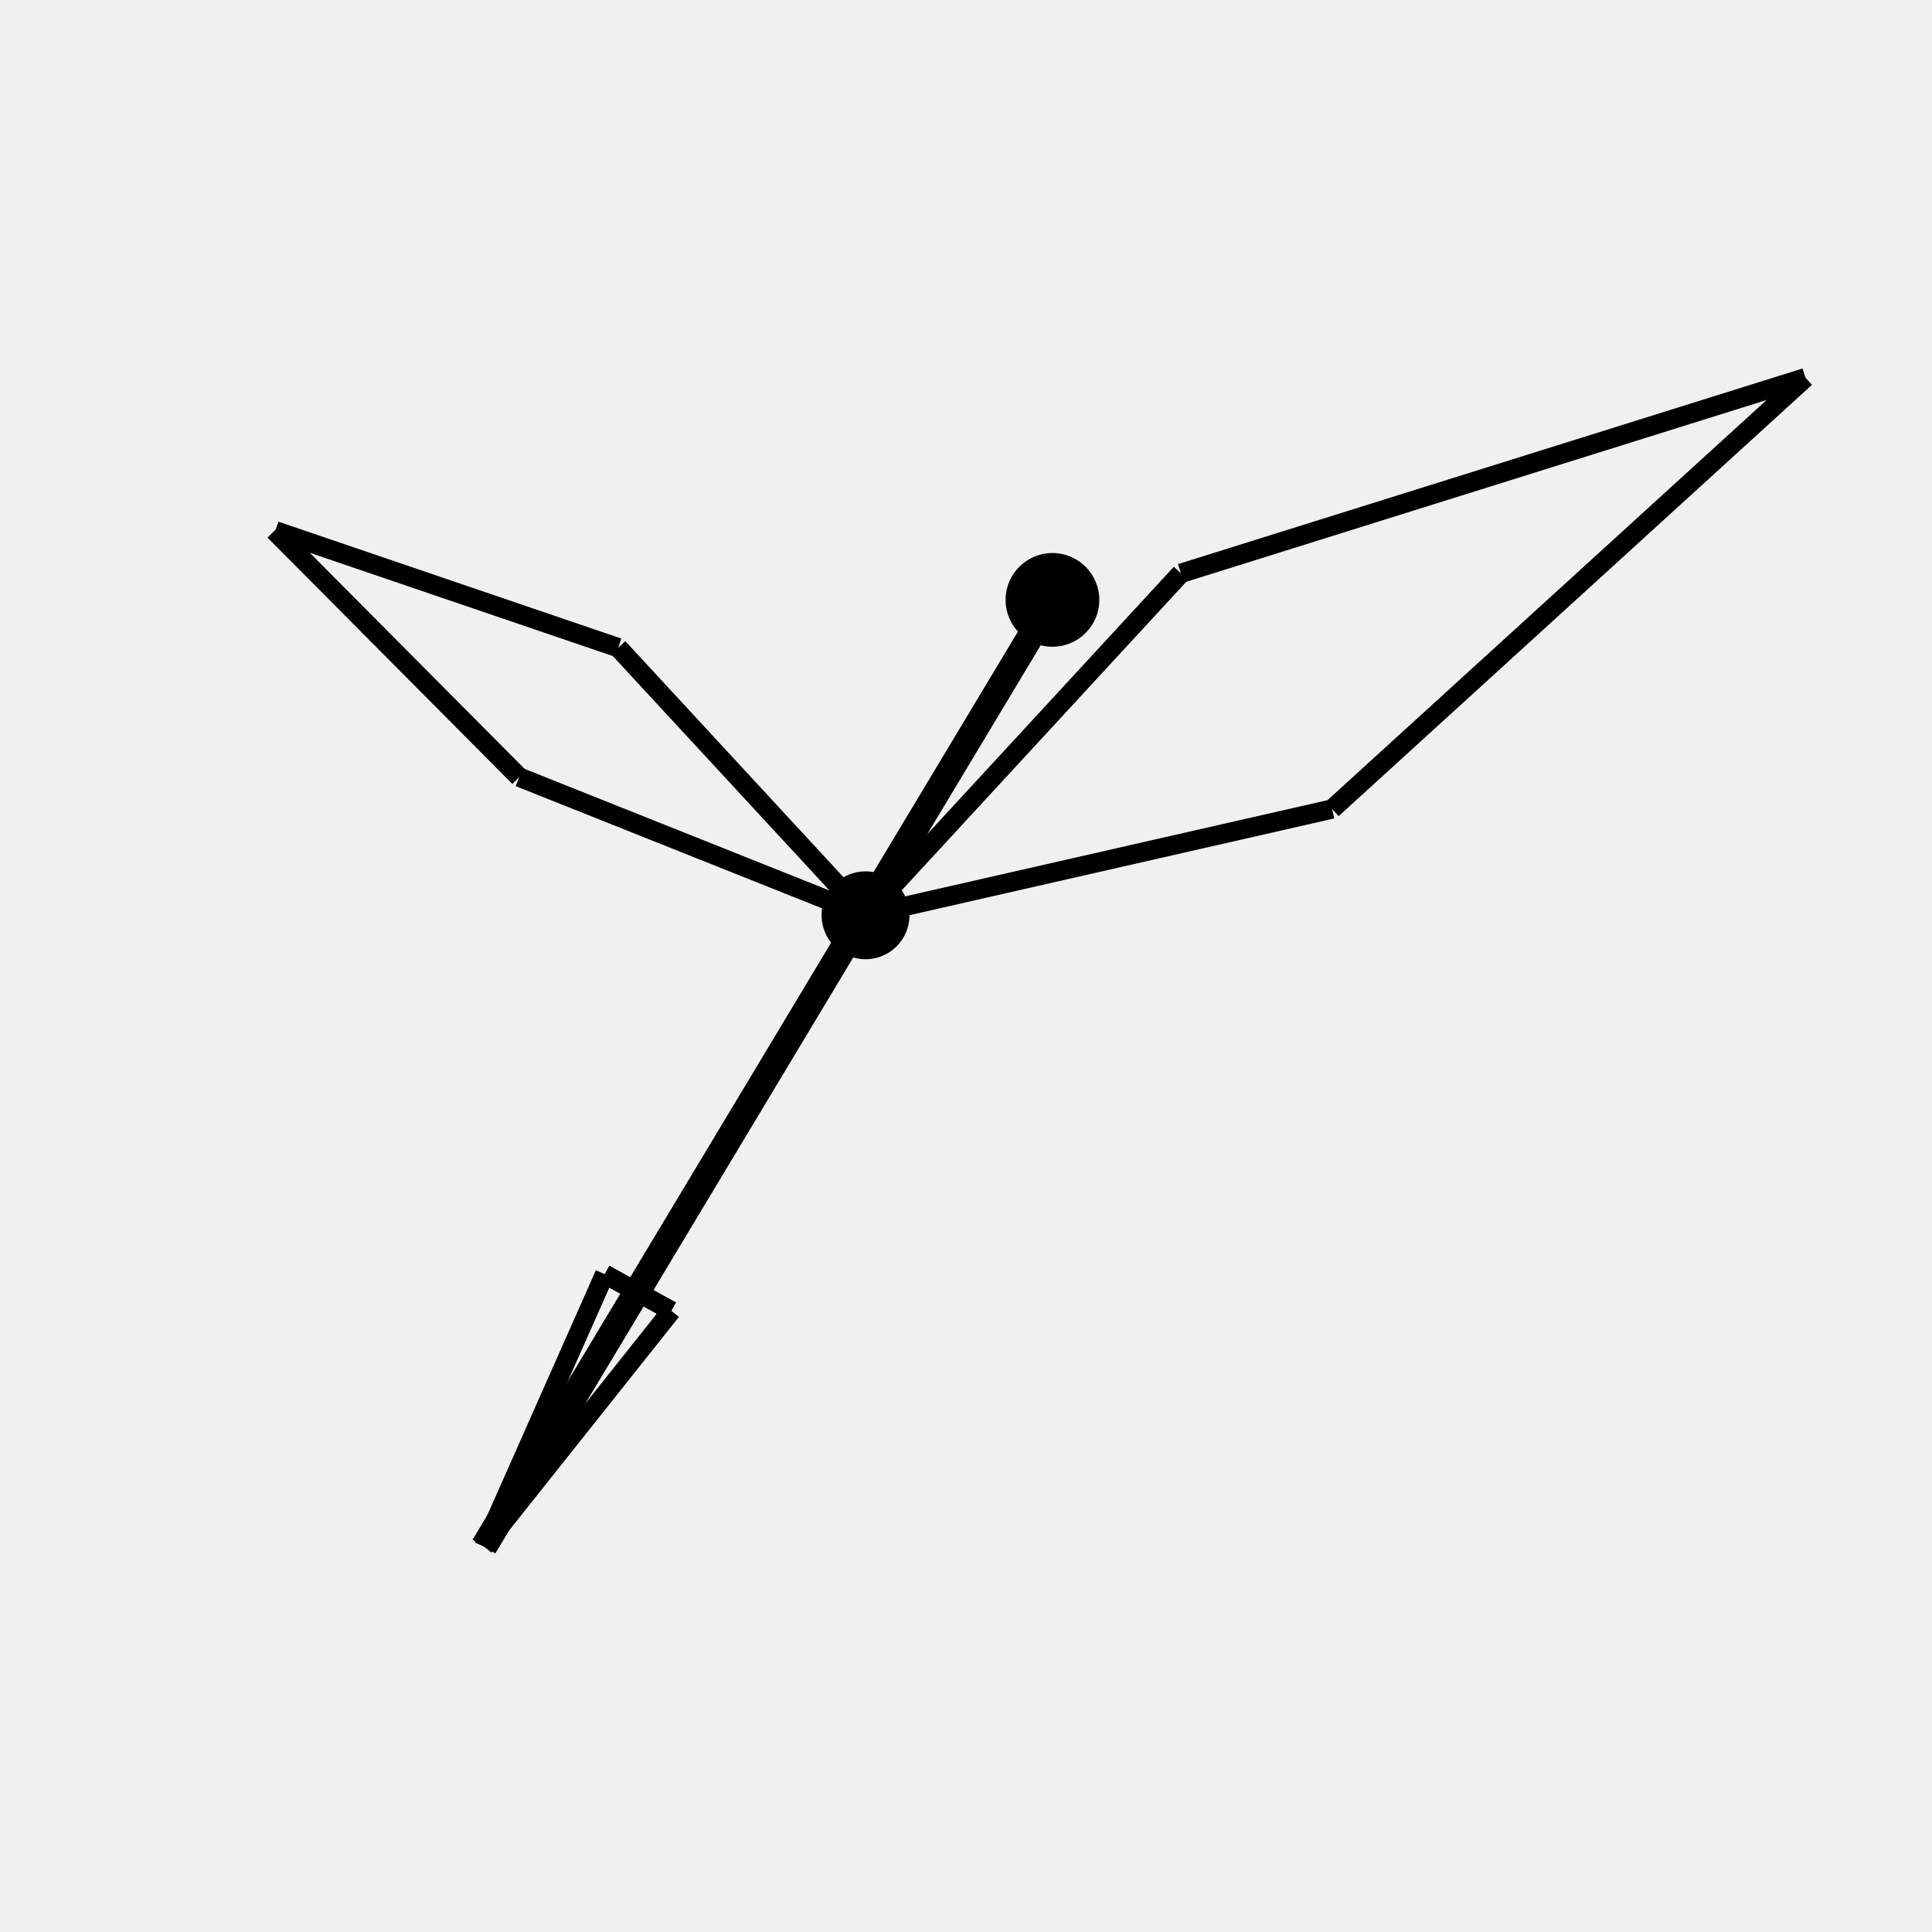
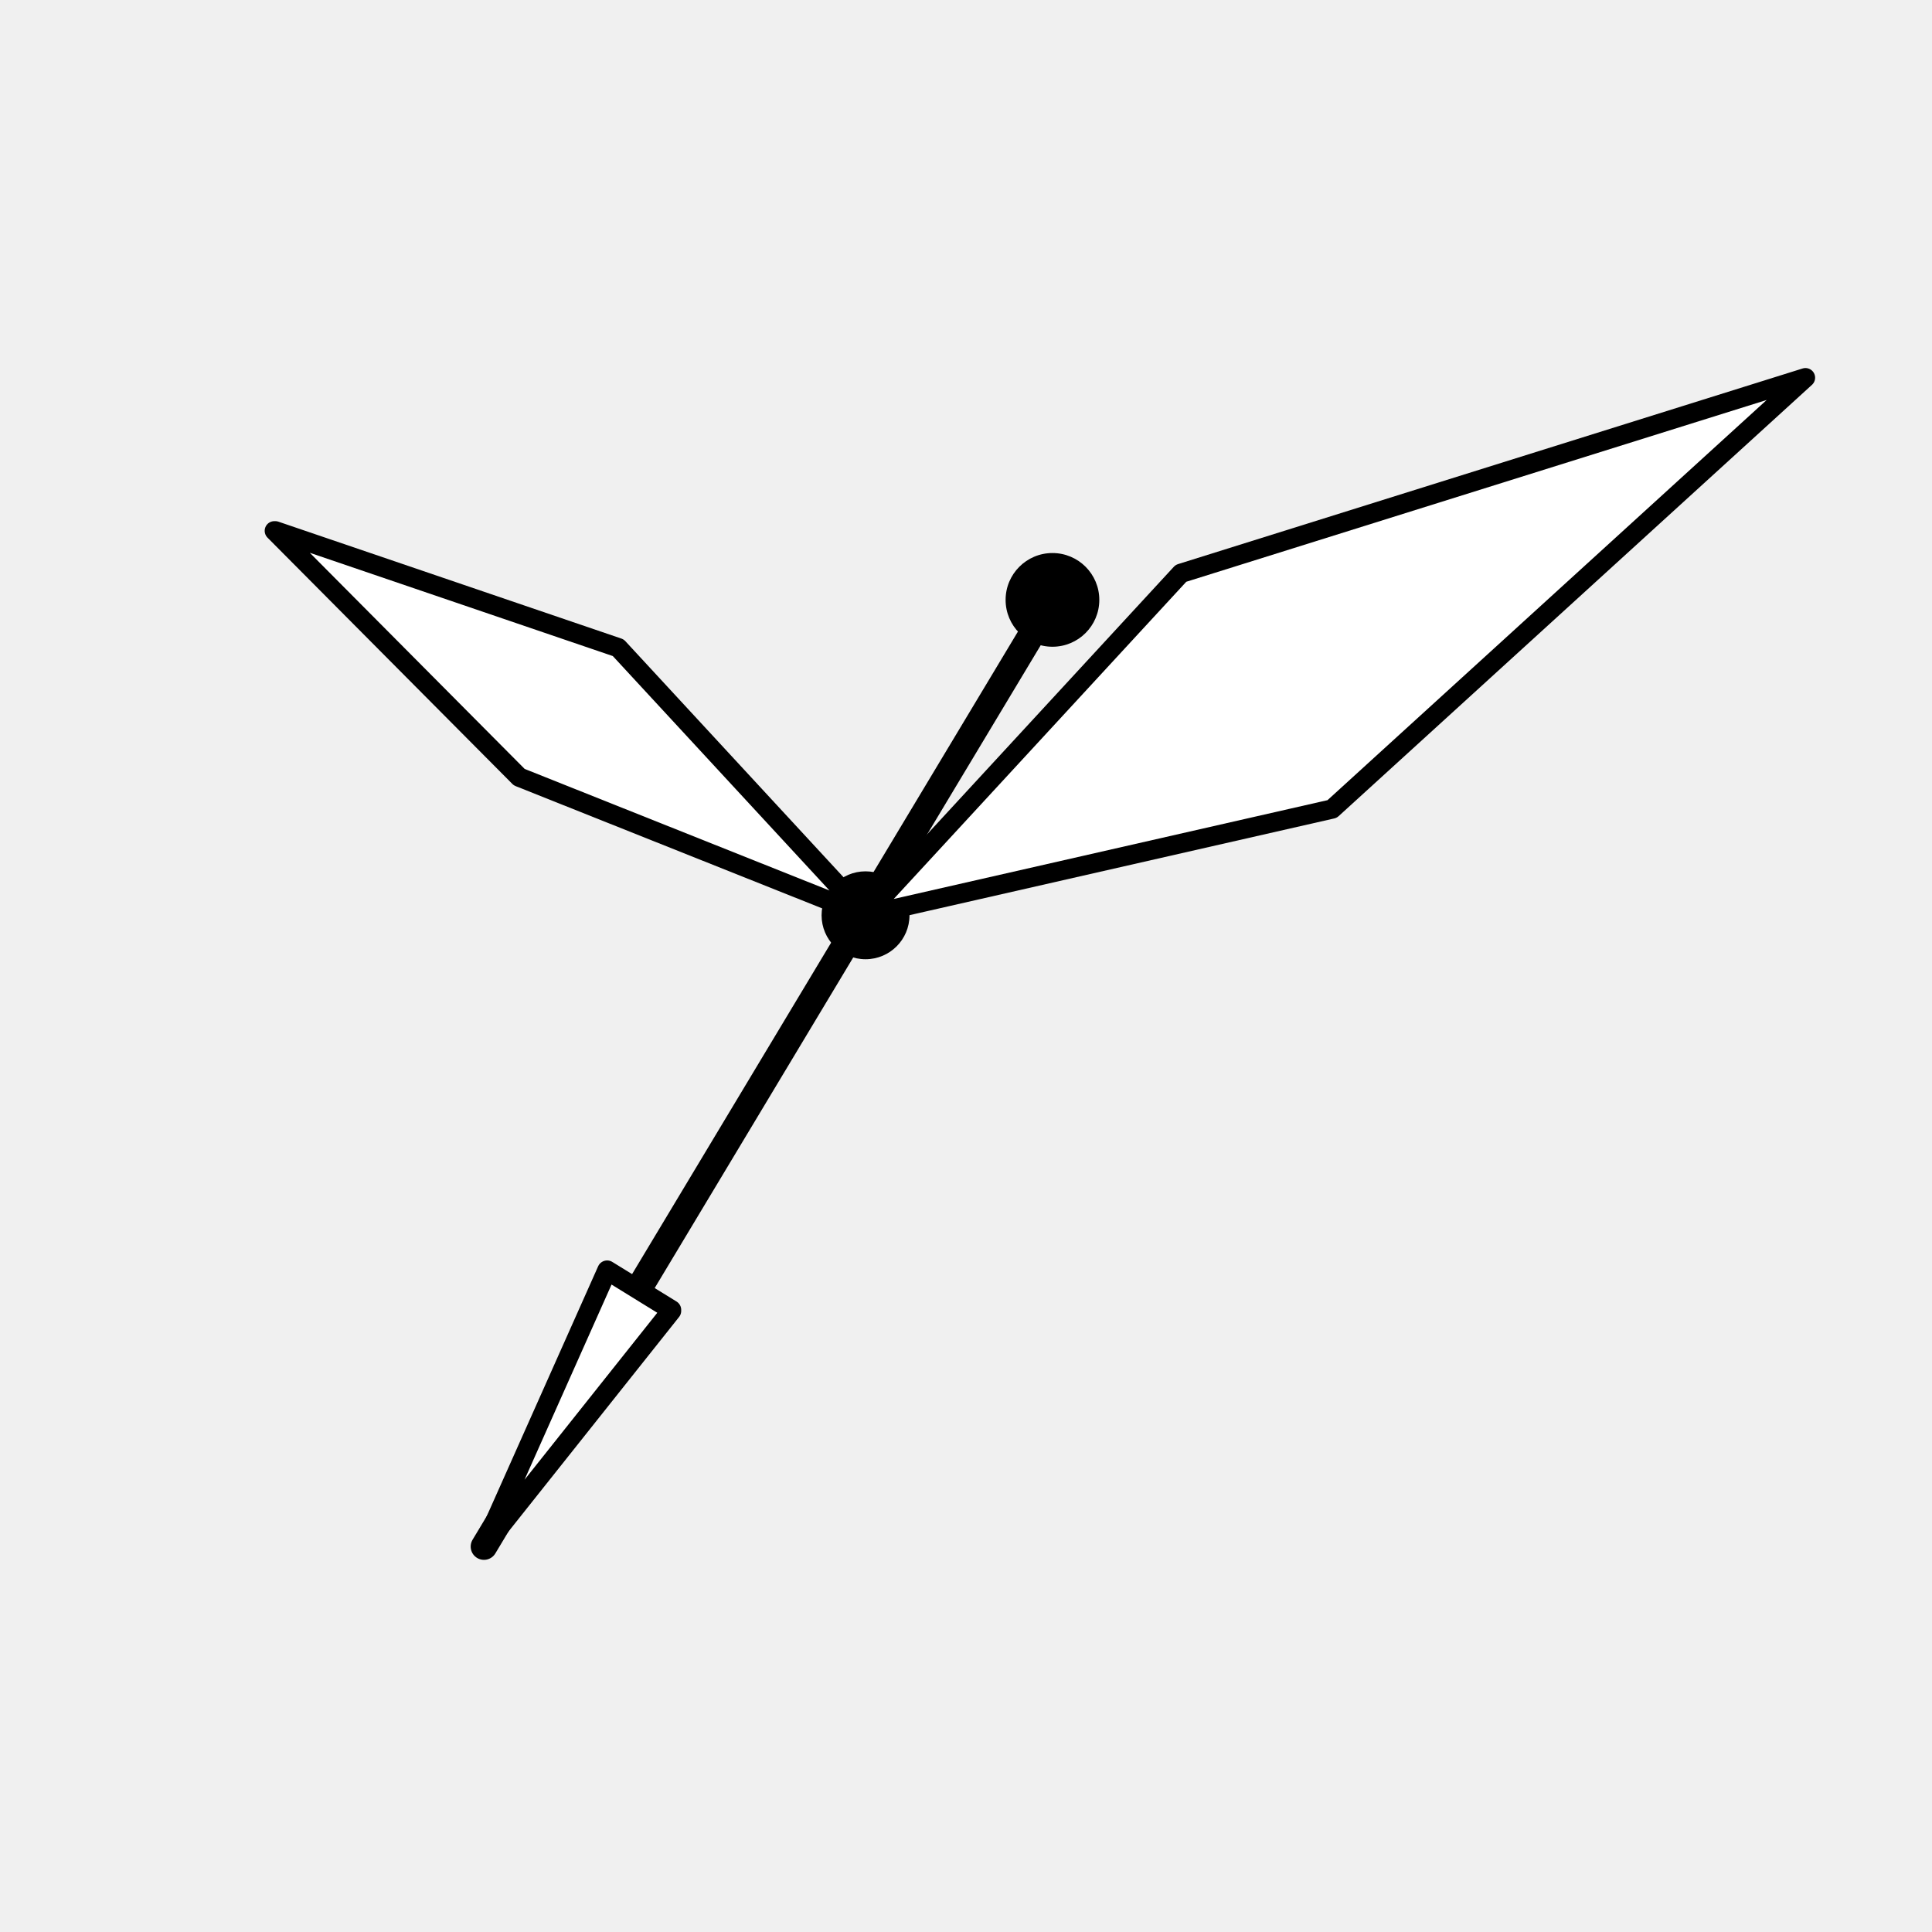
<svg xmlns="http://www.w3.org/2000/svg" version="1.1" id="Layer_1" x="0px" y="0px" viewBox="0 0 400 400" style="enable-background:new 0 0 400 400;" xml:space="preserve">
  <style type="text/css">
- 	.st0{stroke:#000000;stroke-width:5.5;stroke-miterlimit:10;}
- 	.st1{stroke:#000000;stroke-width:4;stroke-miterlimit:10;}
+ 	.st0{fill:none;stroke:#000000;stroke-width:5.5;stroke-linecap:round;stroke-linejoin:round;stroke-miterlimit:10;}
+ 	.st1{fill:#FFFFFF;stroke:#000000;stroke-width:4;stroke-linecap:round;stroke-linejoin:round;stroke-miterlimit:10;}
+ 	.st2{fill:#FFFFFF;stroke:#000000;stroke-width:4.074;stroke-linecap:round;stroke-linejoin:round;stroke-miterlimit:10;}
</style>
  <circle cx="179.2" cy="189.5" r="9.1" />
  <path d="M56.8,109.9" />
  <path d="M373.8,78.2" />
  <line class="st0" x1="217.9" y1="124.2" x2="100.2" y2="320.2" />
-   <line class="st1" x1="56.8" y1="109.9" x2="107.5" y2="160.9" />
-   <line class="st1" x1="107.5" y1="160.9" x2="179.2" y2="189.5" />
-   <line class="st1" x1="179.2" y1="189.5" x2="128" y2="134.1" />
-   <line class="st1" x1="128" y1="134.1" x2="57" y2="109.9" />
-   <line class="st1" x1="244.5" y1="118.7" x2="179.2" y2="189.5" />
-   <line class="st1" x1="244.5" y1="118.7" x2="373.8" y2="78.2" />
-   <line class="st1" x1="275.8" y1="167.5" x2="179.2" y2="189.5" />
-   <line class="st1" x1="275.8" y1="167.5" x2="373.8" y2="78.2" />
-   <line class="st1" x1="100.2" y1="320.2" x2="139" y2="271.4" />
-   <line class="st1" x1="100.2" y1="320.2" x2="125.2" y2="263.8" />
-   <line class="st1" x1="125.2" y1="263.8" x2="139" y2="271.4" />
+   <polyline class="st1" points="57,109.9 128,134.1 179.2,189.5 107.5,160.9 56.8,109.9 " />
+   <polygon class="st1" points="179.2,189.5 244.5,118.7 373.8,78.2 275.8,167.5 " />
+   <polyline class="st2" points="139,271.2 125.7,263 100.2,320.2 139,271.4 " />
  <circle cx="217.9" cy="124.2" r="9.7" />
</svg>
